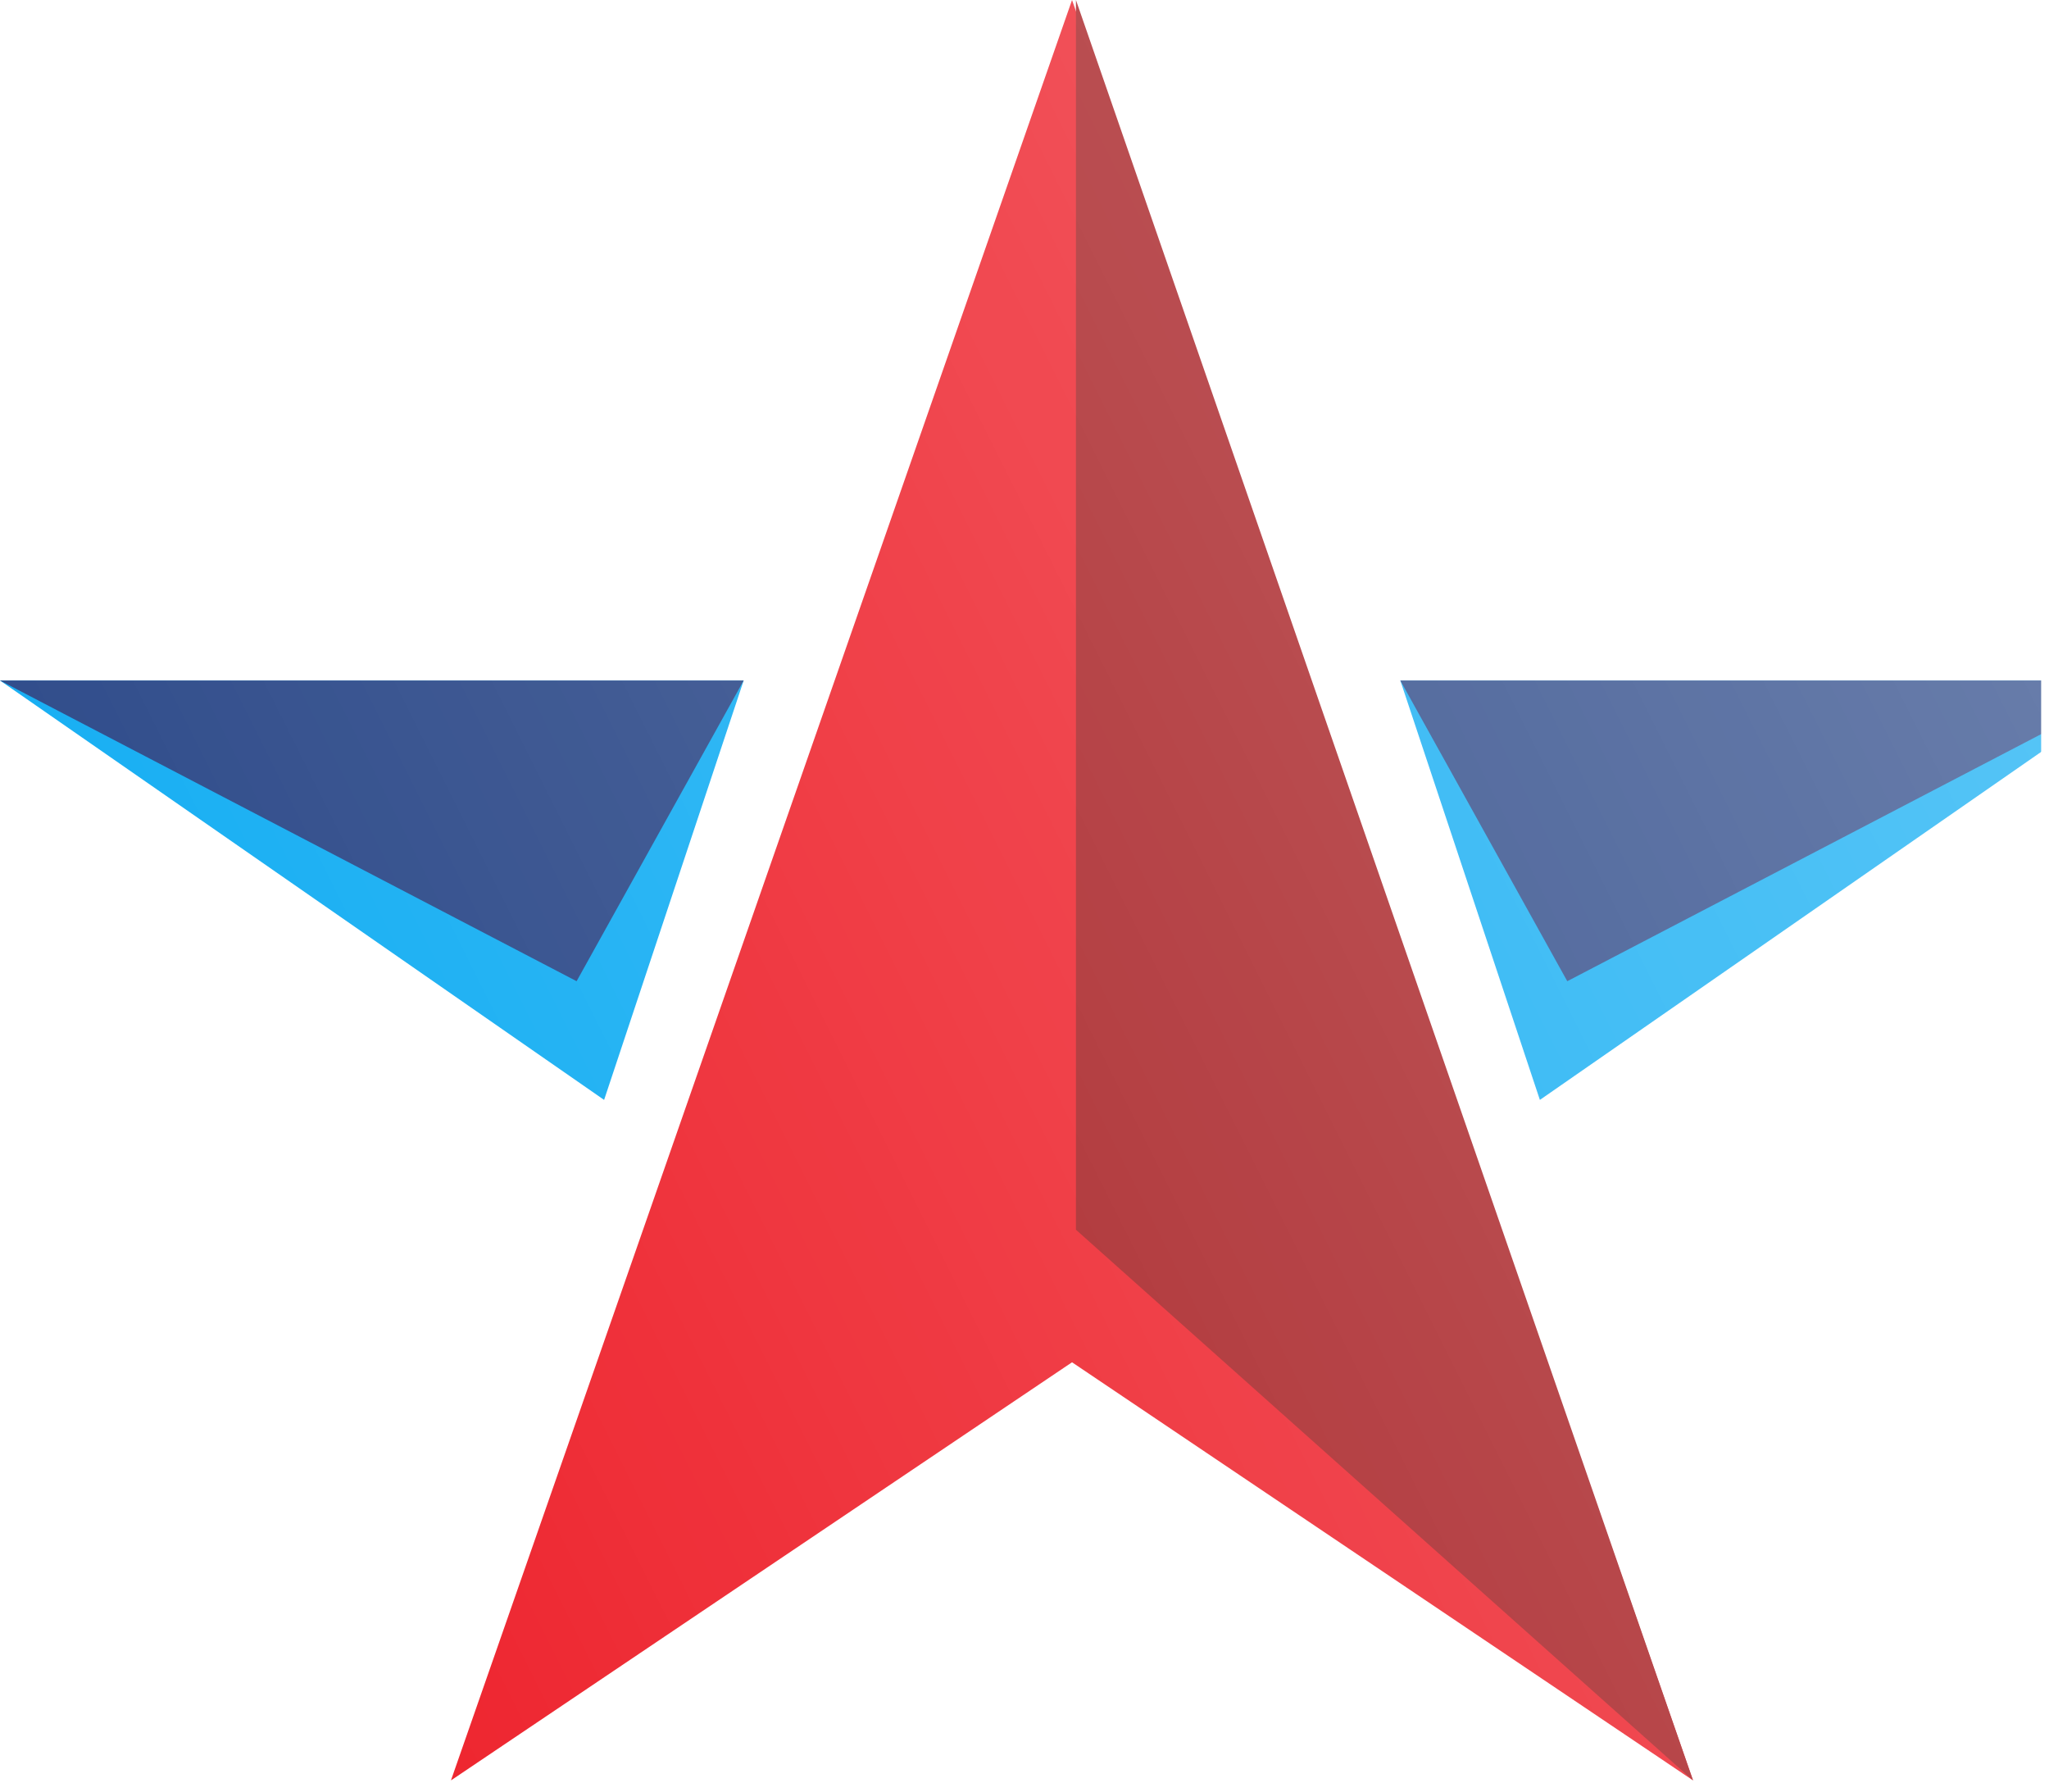
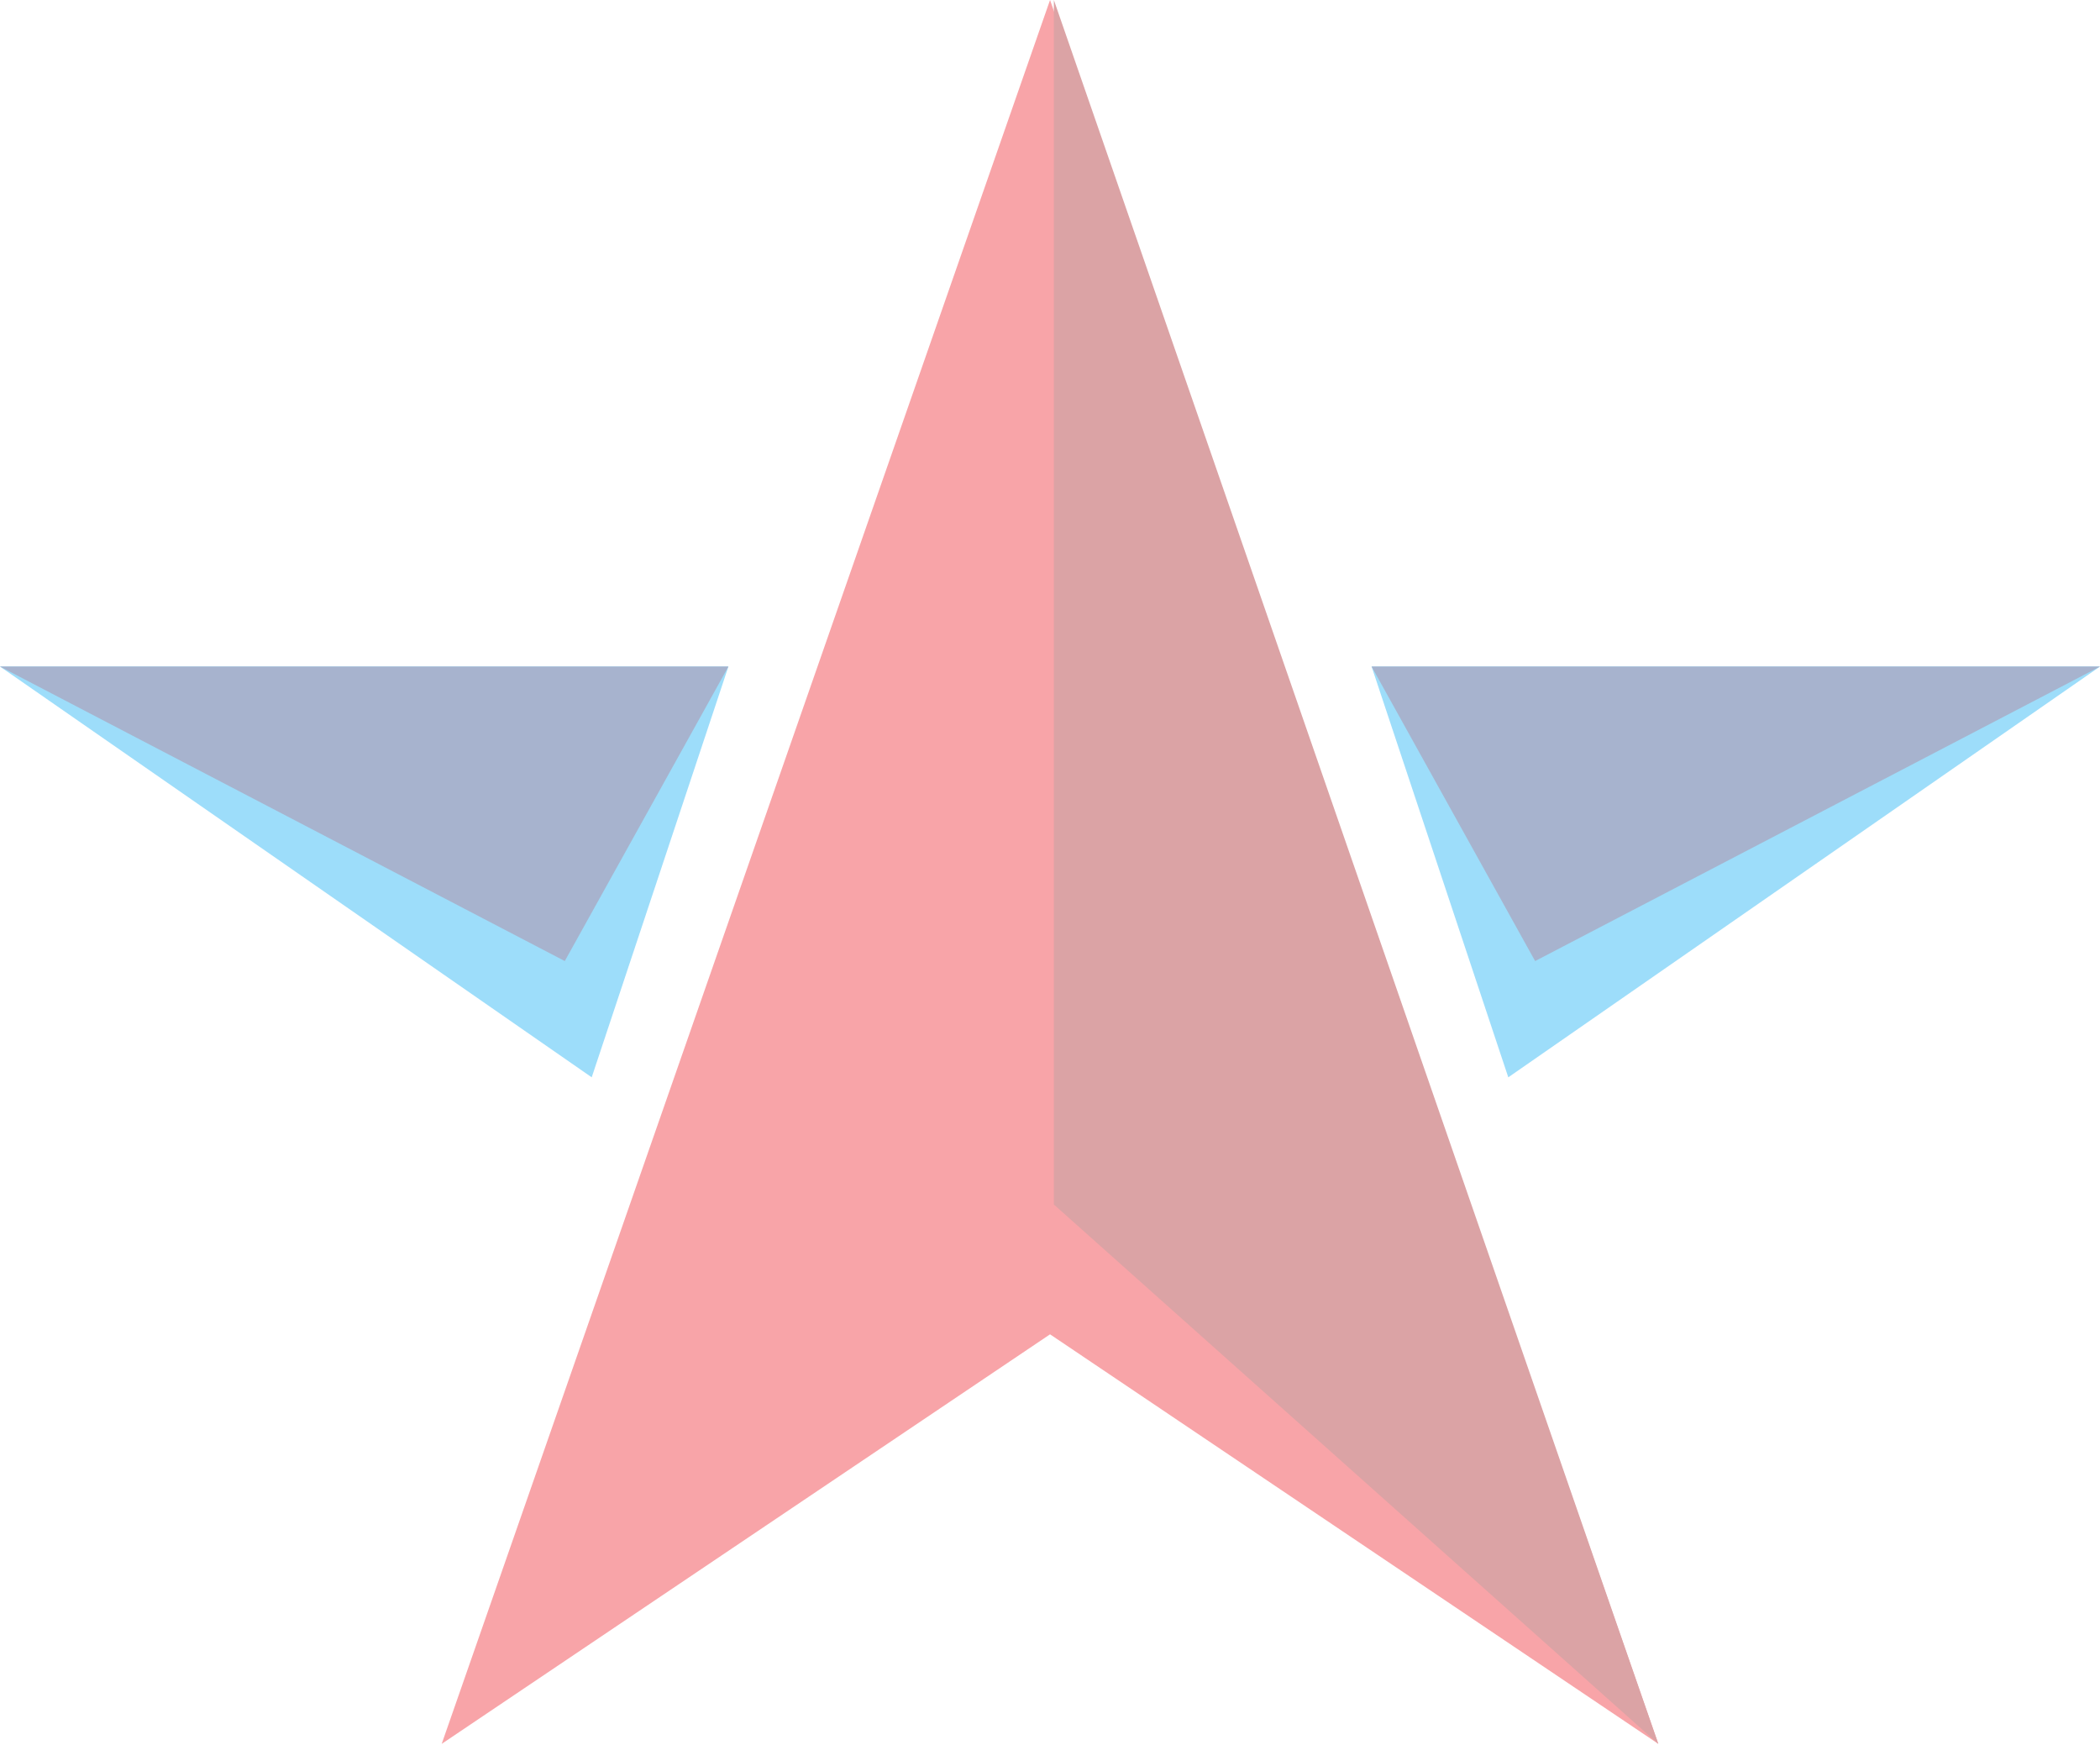
- <svg xmlns="http://www.w3.org/2000/svg" width="151" height="132" viewBox="0 0 151 132" fill="none">
-   <mask id="mask0_230_154" style="mask-type:alpha" maskUnits="userSpaceOnUse" x="0" y="0" width="151" height="132">
-     <rect width="150.421" height="131.181" fill="url(#paint0_linear_230_154)" />
-   </mask>
-   <g mask="url(#mask0_230_154)">
-     <path d="M79.003 -1.52588e-05L33.232 131.181L79.003 100.373L124.767 131.181L79.003 -1.52588e-05Z" fill="#ED1B25" />
-     <path d="M54.804 50.14H0L44.519 81.041L54.804 50.14Z" fill="#0AAAF2" />
-     <path d="M54.804 50.14H0L42.493 72.295L54.804 50.14Z" fill="#244284" />
-     <path d="M103.196 50.14H158L113.481 81.041L103.196 50.14Z" fill="#0AAAF2" />
-     <path d="M103.196 50.14H158L115.5 72.295L103.196 50.14Z" fill="#244284" />
-     <path d="M79.291 -1.52588e-05L124.768 131.181L79.291 90.607V-1.52588e-05Z" fill="#A5191D" />
+ <svg xmlns="http://www.w3.org/2000/svg" width="649" height="539" viewBox="0 0 649 539" fill="none">
+   <g opacity="0.4">
+     <path d="M324.514 -0L136.506 538.838L324.514 412.293L512.495 538.838L324.514 -0Z" fill="#ED1B25" />
+     <path d="M225.114 205.956H0L182.867 332.882L225.114 205.956Z" fill="#0AAAF2" />
+     <path d="M225.114 205.956H0L174.546 296.959L225.114 205.956Z" fill="#244284" />
+     <path d="M423.886 205.956H649L466.133 332.882L423.886 205.956Z" fill="#0AAAF2" />
+     <path d="M423.886 205.956H649L474.427 296.959L423.886 205.956Z" fill="#244284" />
+     <path d="M325.697 -0L512.494 538.838L325.697 372.176V-0Z" fill="#A5191D" />
  </g>
-   <defs>
-     <linearGradient id="paint0_linear_230_154" x1="3.498" y1="131.181" x2="248.454" y2="8.649" gradientUnits="userSpaceOnUse">
-       <stop stop-color="white" />
-       <stop offset="1" stop-color="white" stop-opacity="0.5" />
-     </linearGradient>
-   </defs>
</svg>
